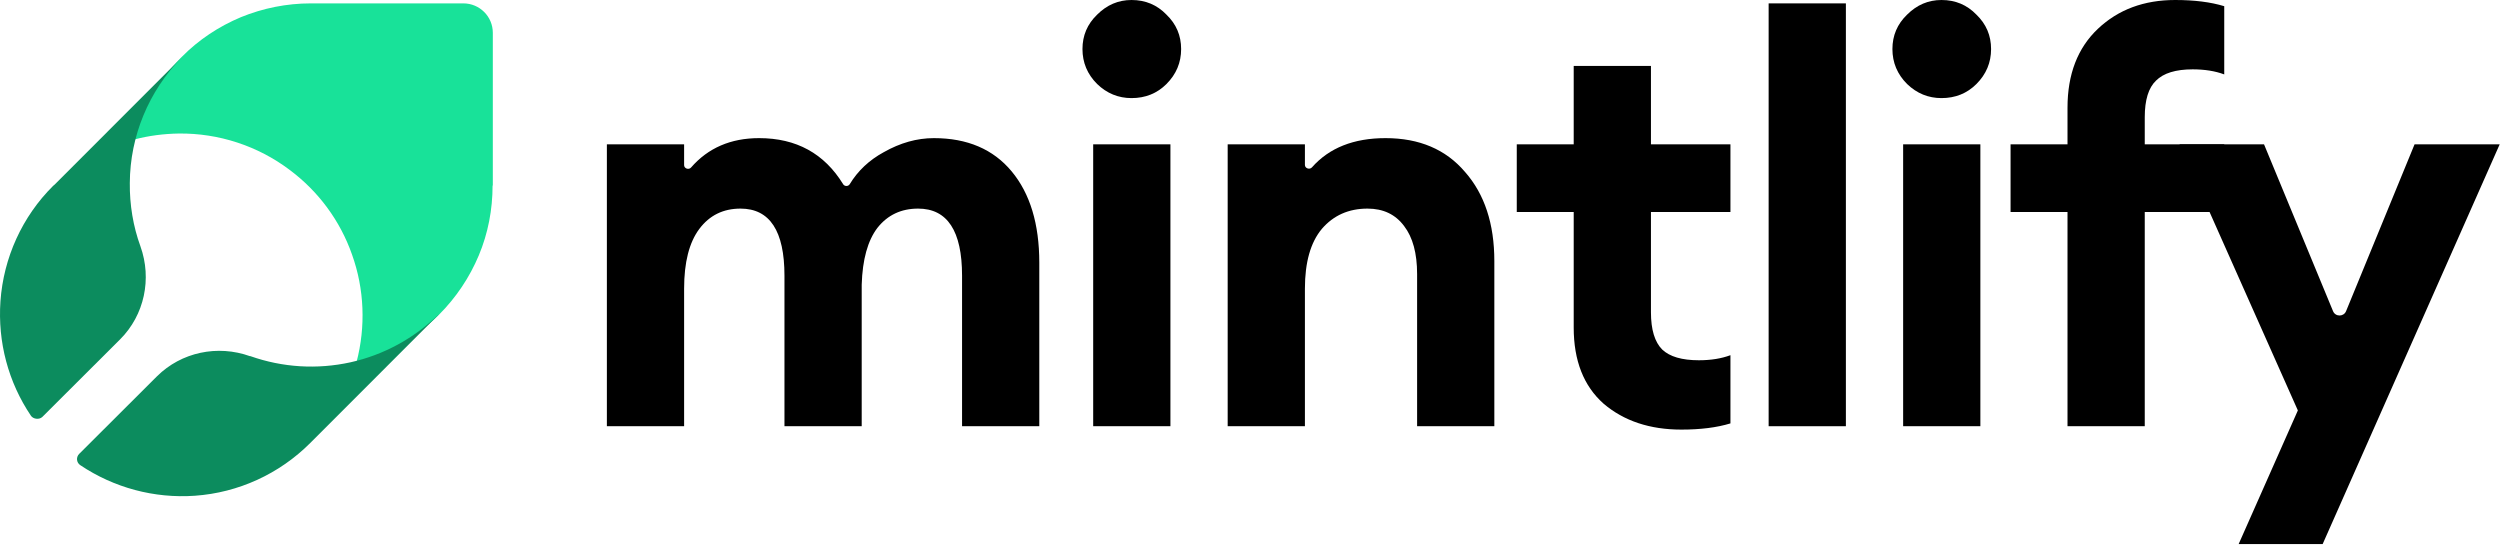
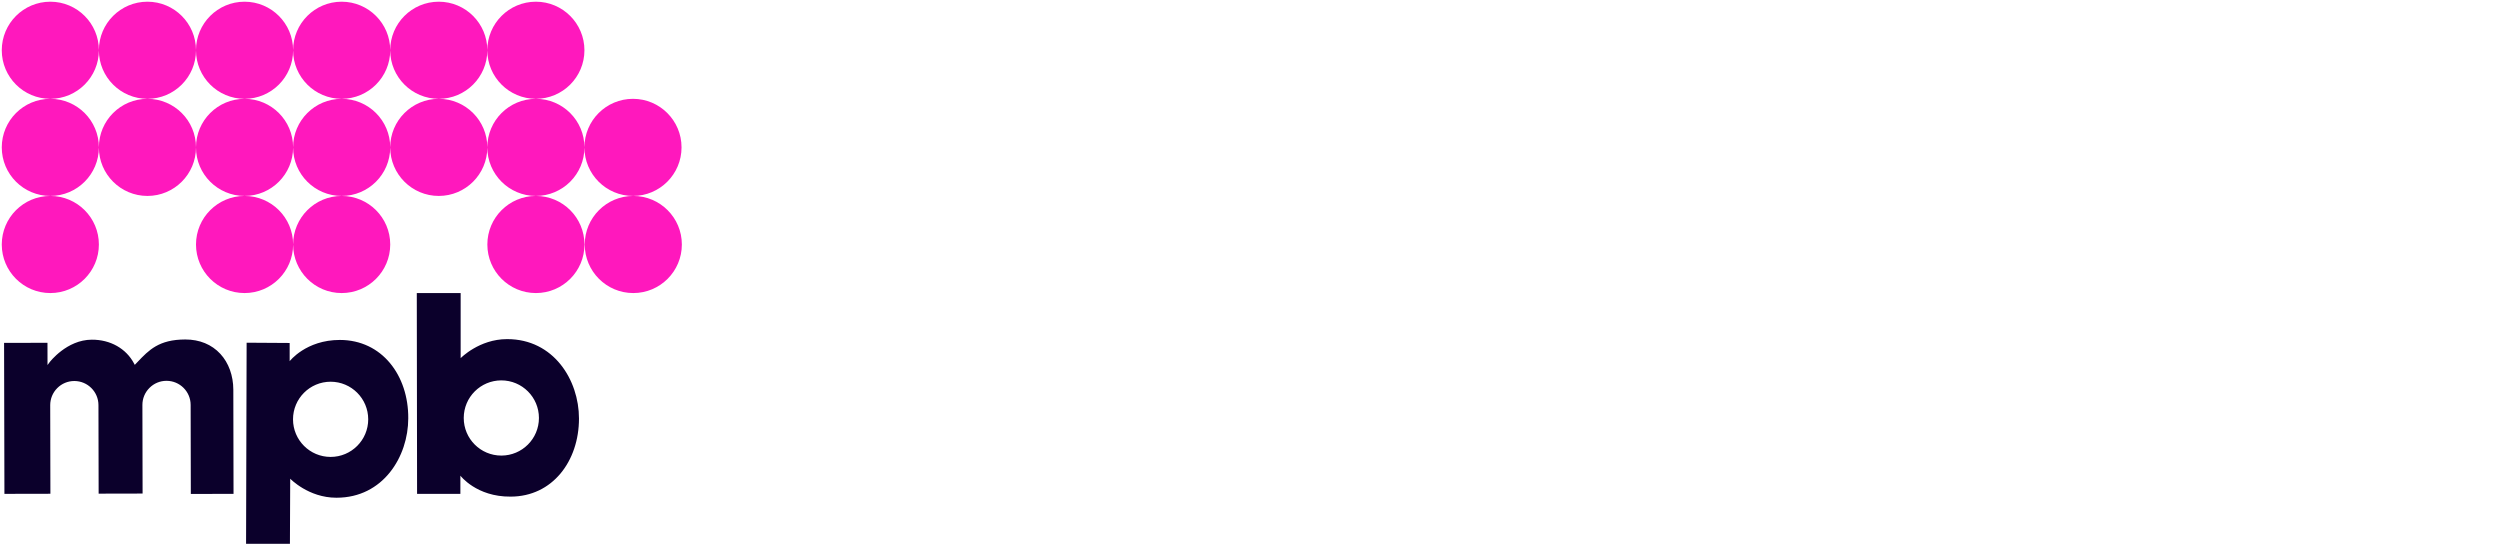
<svg xmlns="http://www.w3.org/2000/svg" width="1682" height="367" viewBox="0 0 1682 367" fill="none">
-   <path d="M1562.69 366.037H1506.17L1546 276.14L1466.34 97.105H1523.24L1569.66 209.337C1571.28 213.26 1576.84 213.253 1578.45 209.325L1624.52 97.105H1681.79L1562.69 366.037Z" fill="black" />
-   <path d="M1391.02 286.761V142.622H1352.71V97.104H1391.02V72.449C1391.02 49.943 1397.85 32.242 1411.5 19.345C1425.16 6.448 1442.48 0 1463.47 0C1476.37 0 1487.37 1.391 1496.47 4.172V50.069C1490.4 47.793 1483.32 46.656 1475.23 46.656C1463.85 46.656 1455.63 49.184 1450.57 54.242C1445.51 59.046 1442.99 67.265 1442.99 78.897V97.104H1496.47V142.622H1442.99V286.761H1391.02Z" fill="black" />
-   <path d="M1306.22 66.001C1297.37 66.001 1289.66 62.84 1283.08 56.518C1276.51 49.943 1273.22 42.104 1273.22 33C1273.22 23.897 1276.51 16.184 1283.08 9.862C1289.66 3.287 1297.37 0 1306.22 0C1315.58 0 1323.42 3.287 1329.74 9.862C1336.31 16.184 1339.6 23.897 1339.6 33C1339.6 42.104 1336.31 49.943 1329.74 56.518C1323.42 62.84 1315.58 66.001 1306.22 66.001ZM1280.43 286.761V97.104H1332.39V286.761H1280.43Z" fill="black" />
-   <path d="M1189.94 286.761V2.276H1241.91V286.761H1189.94Z" fill="black" />
-   <path d="M1131.24 289.037C1110 289.037 1092.55 283.221 1078.89 271.588C1065.49 259.703 1058.79 242.634 1058.79 220.381V142.622H1020.48V97.104H1058.79V44.38H1110.76V97.104H1164.24V142.622H1110.76V210.14C1110.76 221.772 1113.29 230.117 1118.34 235.174C1123.4 239.979 1131.62 242.381 1143 242.381C1151.09 242.381 1158.17 241.243 1164.24 238.967V284.864C1155.14 287.646 1144.14 289.037 1131.24 289.037Z" fill="black" />
-   <path d="M825.979 286.761V97.104H877.945V110.967C877.945 113.311 881.135 114.347 882.688 112.591C894.273 99.485 910.773 92.932 932.187 92.932C954.946 92.932 972.774 100.518 985.67 115.691C998.82 130.61 1005.39 150.587 1005.39 175.622V286.761H953.429V184.346C953.429 170.438 950.521 159.691 944.704 152.105C938.888 144.265 930.67 140.346 920.049 140.346C907.405 140.346 897.164 144.898 889.325 154.001C881.738 163.105 877.945 176.507 877.945 194.208V286.761H825.979Z" fill="black" />
-   <path d="M761.286 66.001C752.436 66.001 744.723 62.84 738.148 56.518C731.574 49.943 728.286 42.104 728.286 33C728.286 23.897 731.574 16.184 738.148 9.862C744.723 3.287 752.436 0 761.286 0C770.643 0 778.482 3.287 784.804 9.862C791.379 16.184 794.666 23.897 794.666 33C794.666 42.104 791.379 49.943 784.804 56.518C778.482 62.84 770.643 66.001 761.286 66.001ZM735.493 286.761V97.104H787.459V286.761H735.493Z" fill="black" />
-   <path d="M647.273 286.761V185.484C647.273 155.392 637.411 140.346 617.686 140.346C606.307 140.346 597.204 144.645 590.376 153.243C583.801 161.84 580.261 174.61 579.755 191.553V286.761H527.789V185.484C527.789 155.392 517.927 140.346 498.203 140.346C486.571 140.346 477.341 144.898 470.513 154.001C463.685 163.105 460.272 176.507 460.272 194.208V286.761H408.306V97.104H460.272V111.103C460.272 113.435 463.407 114.462 464.939 112.704C476.419 99.522 491.68 92.932 510.72 92.932C535.742 92.932 554.588 103.262 567.259 123.923C568.258 125.553 570.718 125.527 571.712 123.894C577.189 114.891 584.802 107.731 594.548 102.415C605.675 96.093 616.928 92.932 628.307 92.932C650.813 92.932 668.261 100.392 680.652 115.311C693.043 130.231 699.239 150.714 699.239 176.76V286.761H647.273Z" fill="black" />
-   <path d="M331.569 124.833V22.09C331.569 11.065 322.625 2.276 311.764 2.276H209.069C192.938 2.276 176.967 5.472 162.113 11.544C147.26 17.775 133.685 26.724 122.345 38.228L121.546 39.027C106.533 54.207 95.833 73.062 90.402 93.834C100.145 91.277 110.206 89.999 120.268 89.839C147.1 89.52 173.453 98.148 194.855 114.287C214.18 128.668 228.873 148.481 236.859 171.331C245.164 194.5 246.122 219.746 239.893 243.554C260.496 238.122 279.503 227.416 294.675 212.396L295.474 211.597C306.813 200.252 315.917 186.67 322.145 171.81C328.374 156.95 331.409 140.971 331.409 124.833H331.569Z" fill="#18E299" />
-   <path d="M87.337 123.098C87.496 91.579 100.066 61.334 122.182 38.73L36.739 124.212C36.421 124.531 36.102 124.69 35.784 125.008C14.941 145.702 2.371 173.4 0.303 202.69C-1.607 230.07 5.553 257.131 20.828 279.736C22.285 281.892 26.238 282.601 28.466 280.532L80.813 228.319C97.202 211.923 102.293 187.568 94.497 165.759C89.564 152.229 87.178 137.743 87.337 123.098Z" fill="#0C8C5E" />
-   <path d="M294.976 211.605C278.587 227.683 258.062 238.826 235.786 243.761C213.351 248.695 190.121 247.263 168.482 239.622C168.482 239.622 168.323 239.622 168.164 239.622C146.365 231.822 122.022 236.916 105.633 253.153L53.285 305.365C51.057 307.594 51.376 311.255 54.081 313.006C76.674 328.128 103.724 335.451 131.091 333.541C160.368 331.471 187.894 318.896 208.737 298.043L209.533 297.247L294.976 211.764V211.605Z" fill="#0C8C5E" />
+   <path d="M157.12 332.266L128.387 332.326L128.264 272.399C128.247 263.463 120.973 256.215 112.034 256.215H112.004C107.662 256.215 103.595 257.923 100.54 260.994C97.485 264.066 95.794 268.146 95.808 272.475L95.934 332.063L66.363 332.126L66.24 272.538C66.223 263.6 58.949 256.341 50.01 256.341H49.98C45.638 256.355 41.571 258.045 38.516 261.12C35.461 264.188 33.784 268.272 33.784 272.598L33.91 332.202L2.975 332.265L2.742 230.697L31.937 230.634L31.97 245.606L33.351 243.742C33.475 243.589 44.909 228.571 61.754 228.541C74.214 228.461 84.873 234.498 90.177 244.534L90.673 245.483L92.474 243.603C100.231 235.459 106.916 228.448 124.587 228.401H124.68C134.268 228.401 142.411 231.752 148.261 238.095C153.862 244.162 156.947 252.711 156.98 262.159L157.12 332.266ZM389.538 281.602C389.538 310.182 371.726 334.124 343.515 334.124C320.506 334.309 309.742 320.021 309.742 320.021V332.267H280.608L280.419 197.164H309.927V240.965C309.927 240.965 322.363 228.16 341.104 228.16H341.288C372.469 228.16 389.538 255.622 389.538 281.602ZM362.596 281.218C362.596 267.247 351.271 255.922 337.3 255.922C323.328 255.922 312.003 267.247 312.003 281.218C312.003 295.19 323.328 306.515 337.3 306.515C351.271 306.515 362.596 295.19 362.596 281.218ZM274.677 281.417C274.677 307.216 257.788 334.868 226.427 334.868H226.242C207.497 334.868 195.251 322.063 195.251 322.063L195.062 365.855H165.557L165.927 230.571L194.881 230.756V243.007C194.881 243.007 205.829 228.714 228.654 228.714C257.049 228.714 274.861 252.656 274.677 281.417ZM247.734 282.12C247.734 268.149 236.409 256.823 222.438 256.823C208.467 256.823 197.141 268.149 197.141 282.12C197.141 296.091 208.467 307.416 222.438 307.416C236.409 307.416 247.734 296.091 247.734 282.12Z" fill="#0B002B" />
+   <path d="M33.859 66.481C15.818 66.481 1.192 51.855 1.192 33.813C1.192 15.771 15.818 1.145 33.859 1.145C51.901 1.145 66.527 15.771 66.527 33.813C66.527 51.855 51.901 66.481 33.859 66.481ZM131.862 33.813C131.862 15.771 117.237 1.145 99.195 1.145C81.153 1.145 66.527 15.771 66.527 33.813C66.527 51.855 81.153 66.481 99.195 66.481C117.237 66.481 131.862 51.855 131.862 33.813ZM197.198 33.813C197.198 15.771 182.572 1.145 164.53 1.145C146.488 1.145 131.862 15.771 131.862 33.813C131.862 51.855 146.488 66.481 164.53 66.481C182.572 66.481 197.198 51.855 197.198 33.813ZM262.534 33.813C262.534 15.771 247.908 1.145 229.866 1.145C211.824 1.145 197.198 15.771 197.198 33.813C197.198 51.855 211.824 66.481 229.866 66.481C247.908 66.481 262.534 51.855 262.534 33.813ZM327.869 33.813C327.869 15.771 313.243 1.145 295.201 1.145C277.159 1.145 262.533 15.771 262.533 33.813C262.533 51.855 277.159 66.481 295.201 66.481C313.243 66.481 327.869 51.855 327.869 33.813ZM393.204 33.813C393.204 15.771 378.578 1.145 360.537 1.145C342.495 1.145 327.869 15.771 327.869 33.813C327.869 51.855 342.495 66.481 360.537 66.481C378.578 66.481 393.204 51.855 393.204 33.813ZM66.527 99.158C66.527 81.117 51.901 66.491 33.859 66.491C15.818 66.491 1.192 81.117 1.192 99.158C1.192 117.2 15.818 131.826 33.859 131.826C51.901 131.826 66.527 117.2 66.527 99.158ZM131.862 99.158C131.862 81.117 117.237 66.491 99.195 66.491C81.153 66.491 66.527 81.117 66.527 99.158C66.527 117.2 81.153 131.826 99.195 131.826C117.237 131.826 131.862 117.2 131.862 99.158ZM197.198 99.158C197.198 81.117 182.572 66.491 164.53 66.491C146.488 66.491 131.862 81.117 131.862 99.158C131.862 117.2 146.488 131.826 164.53 131.826C182.572 131.826 197.198 117.2 197.198 99.158ZM262.534 99.158C262.534 81.117 247.908 66.491 229.866 66.491C211.824 66.491 197.198 81.117 197.198 99.158C197.198 117.2 211.824 131.826 229.866 131.826C247.908 131.826 262.534 117.2 262.534 99.158ZM327.869 99.158C327.869 81.117 313.243 66.491 295.201 66.491C277.159 66.491 262.533 81.117 262.533 99.158C262.533 117.2 277.159 131.826 295.201 131.826C313.243 131.826 327.869 117.2 327.869 99.158ZM393.204 99.158C393.204 81.117 378.578 66.491 360.537 66.491C342.495 66.491 327.869 81.117 327.869 99.158C327.869 117.2 342.495 131.826 360.537 131.826C378.578 131.826 393.204 117.2 393.204 99.158ZM66.527 164.504C66.527 146.462 51.901 131.836 33.859 131.836C15.818 131.836 1.192 146.462 1.192 164.504C1.192 182.546 15.818 197.171 33.859 197.171C51.901 197.171 66.527 182.546 66.527 164.504ZM197.207 164.504C197.207 146.462 182.581 131.836 164.54 131.836C146.498 131.836 131.872 146.462 131.872 164.504C131.872 182.546 146.498 197.171 164.54 197.171C182.581 197.171 197.207 182.546 197.207 164.504ZM262.547 164.504C262.547 146.462 247.921 131.836 229.88 131.836C211.838 131.836 197.212 146.462 197.212 164.504C197.212 182.546 211.838 197.171 229.88 197.171C247.921 197.171 262.547 182.546 262.547 164.504ZM393.228 164.504C393.228 146.462 378.602 131.836 360.56 131.836C342.518 131.836 327.892 146.462 327.892 164.504C327.892 182.546 342.518 197.171 360.56 197.171C378.602 197.171 393.228 182.546 393.228 164.504ZM458.54 99.158C458.54 81.117 443.914 66.491 425.872 66.491C407.83 66.491 393.204 81.117 393.204 99.158C393.204 117.2 407.83 131.826 425.872 131.826C443.914 131.826 458.54 117.2 458.54 99.158ZM458.75 164.504C458.75 146.462 444.124 131.836 426.082 131.836C408.04 131.836 393.415 146.462 393.415 164.504C393.415 182.546 408.04 197.171 426.082 197.171C444.124 197.171 458.75 182.546 458.75 164.504Z" fill="#FF18BD" />
</svg>
